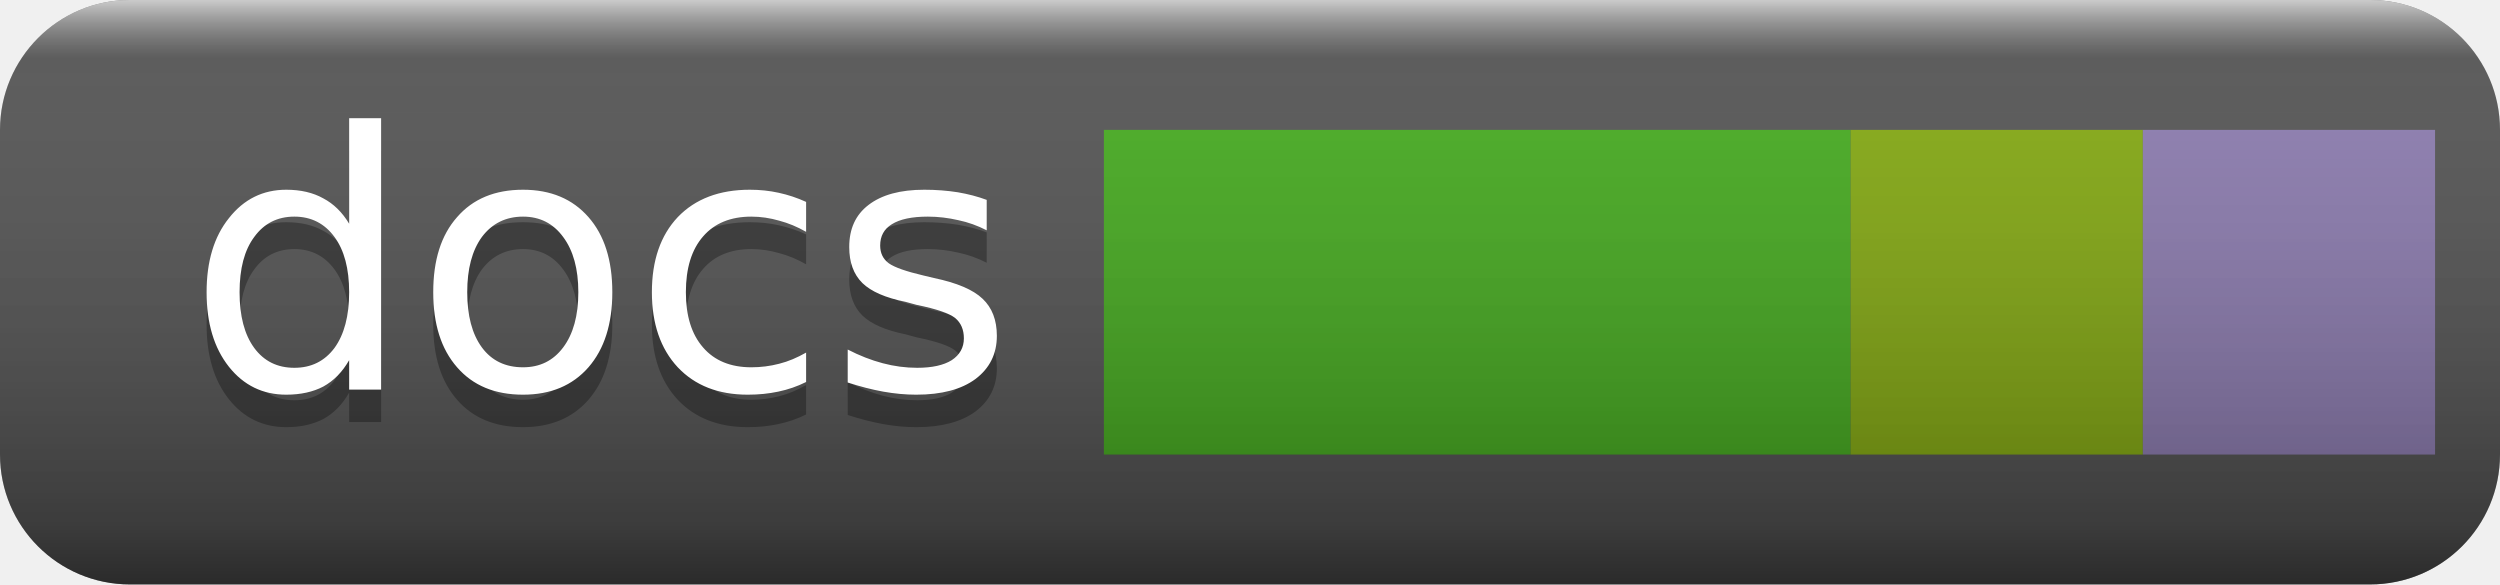
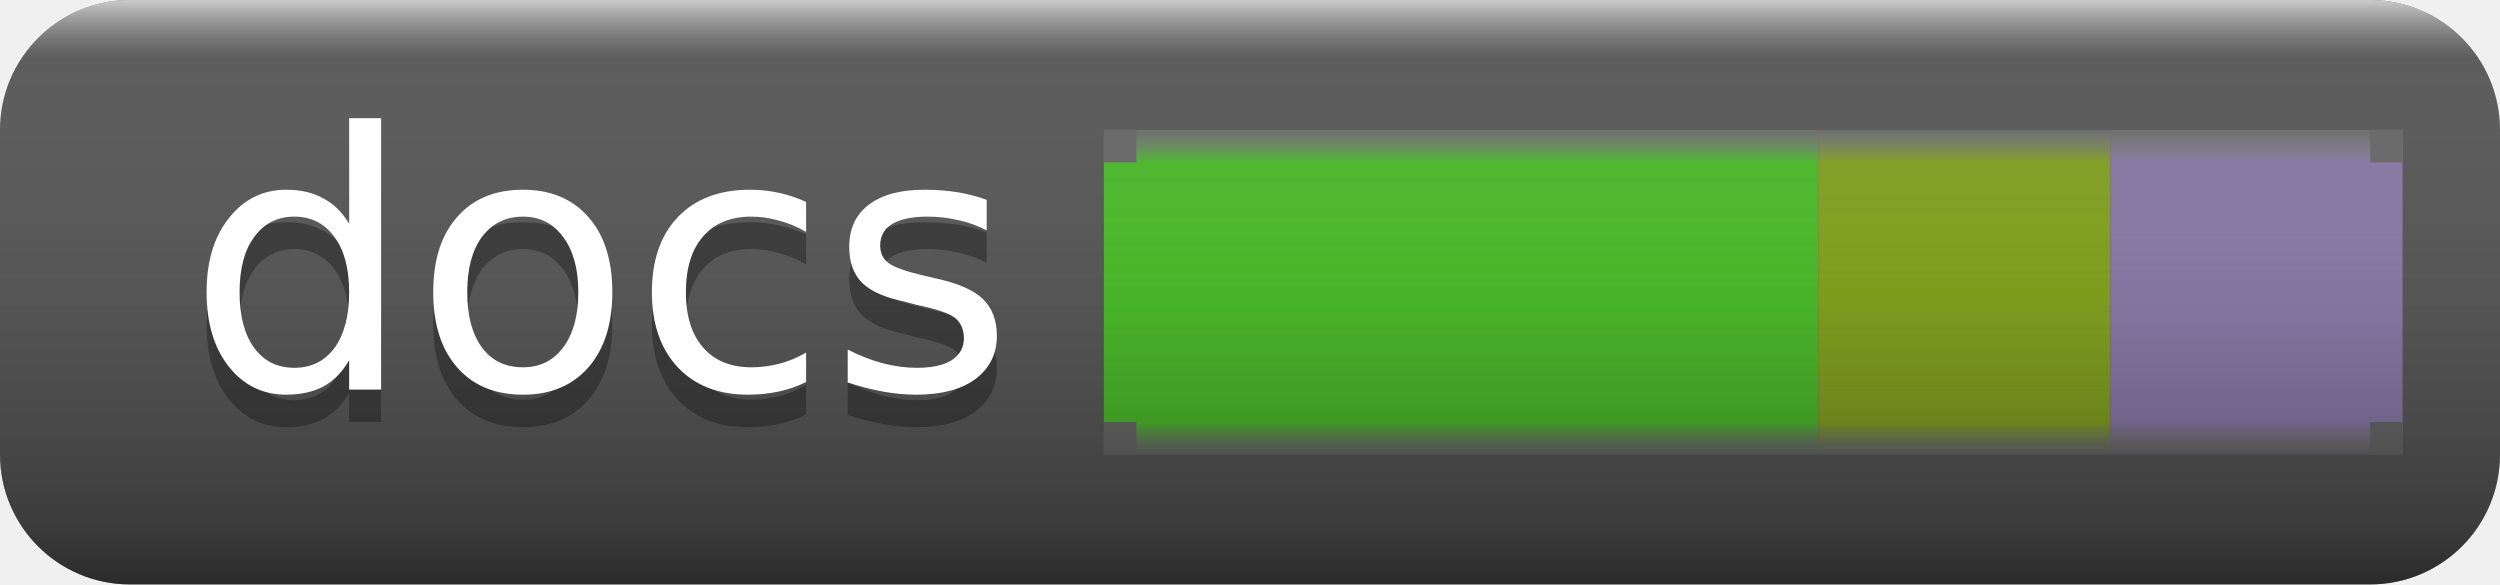
<svg xmlns="http://www.w3.org/2000/svg" width="77" height="18">
-   <linearGradient id="a" x2="0" y2="100%">
+   <linearGradient id="bg" x2="0" y2="100%">
    <stop offset="0" stop-color="#fff" stop-opacity=".7" />
    <stop offset=".1" stop-color="#aaa" stop-opacity=".1" />
    <stop offset=".9" stop-opacity=".3" />
    <stop offset="1" stop-opacity=".5" />
  </linearGradient>
  <rect rx="4" width="77" height="18" fill="#555" />
-   <rect x="34" y="4" width="23" height="10" fill="#46b01e" />
-   <rect x="57" y="4" width="9" height="10" fill="#87ae10" />
-   <rect x="66" y="4" width="0" height="10" fill="#c05946" />
-   <rect x="66" y="4" width="9" height="10" fill="#8f7eb4" />
-   <rect rx="4" width="77" height="18" fill="url(#a)" />
+   <linearGradient id="gA" x2="0" y2="100%">
+     <stop offset="0" stop-color="#999" stop-opacity=".3" />
+     <stop offset=".1" stop-color="#46cc1e" stop-opacity=".9" />
+     <stop offset=".5" stop-color="#46cc1e" stop-opacity="1" />
+     <stop offset=".9" stop-color="#46cc1e" stop-opacity=".9" />
+     <stop offset="1" stop-color="#888" stop-opacity=".3" />
+   </linearGradient>
+   <rect x="34" y="4" width="22" height="10" fill="url(#gA)" />
+   <linearGradient id="gB" x2="0" y2="100%">
+     <stop offset="0" stop-color="#999" stop-opacity=".3" />
+     <stop offset=".1" stop-color="#87ae10" stop-opacity=".9" />
+     <stop offset=".5" stop-color="#87ae10" stop-opacity="1" />
+     <stop offset=".9" stop-color="#87ae10" stop-opacity=".9" />
+     <stop offset="1" stop-color="#888" stop-opacity=".3" />
+   </linearGradient>
+   <rect x="56" y="4" width="9" height="10" fill="url(#gB)" />
+   <linearGradient id="gC" x2="0" y2="100%">
+     <stop offset="0" stop-color="#999" stop-opacity=".3" />
+     <stop offset=".1" stop-color="#c05946" stop-opacity=".9" />
+     <stop offset=".5" stop-color="#c05946" stop-opacity="1" />
+     <stop offset=".9" stop-color="#c05946" stop-opacity=".9" />
+     <stop offset="1" stop-color="#888" stop-opacity=".3" />
+   </linearGradient>
+   <rect x="65" y="4" width="0" height="10" fill="url(#gC)" />
+   <linearGradient id="gU" x2="0" y2="100%">
+     <stop offset="0" stop-color="#999" stop-opacity=".3" />
+     <stop offset=".1" stop-color="#8f7eb4" stop-opacity=".9" />
+     <stop offset=".5" stop-color="#8f7eb4" stop-opacity="1" />
+     <stop offset=".9" stop-color="#8f7eb4" stop-opacity=".9" />
+     <stop offset="1" stop-color="#888" stop-opacity=".3" />
+   </linearGradient>
+   <rect x="65" y="4" width="9" height="10" fill="url(#gU)" />
+   <rect x="34" y="4" width="1" height="1" fill="#666" />
+   <rect x="34" y="13" width="1" height="1" fill="#666" />
+   <rect x="73" y="4" width="1" height="1" fill="#666" />
+   <rect x="73" y="13" width="1" height="1" fill="#666" />
+   <rect rx="4" width="77" height="18" fill="url(#bg)" />
  <g fill="#fff" text-anchor="middle" font-family="DejaVu Sans,Verdana,Geneva,sans-serif" font-size="11">
    <text x="18.5" y="13" fill="#010101" fill-opacity=".3">docs</text>
    <text x="18.5" y="12">docs</text>
  </g>
</svg>
